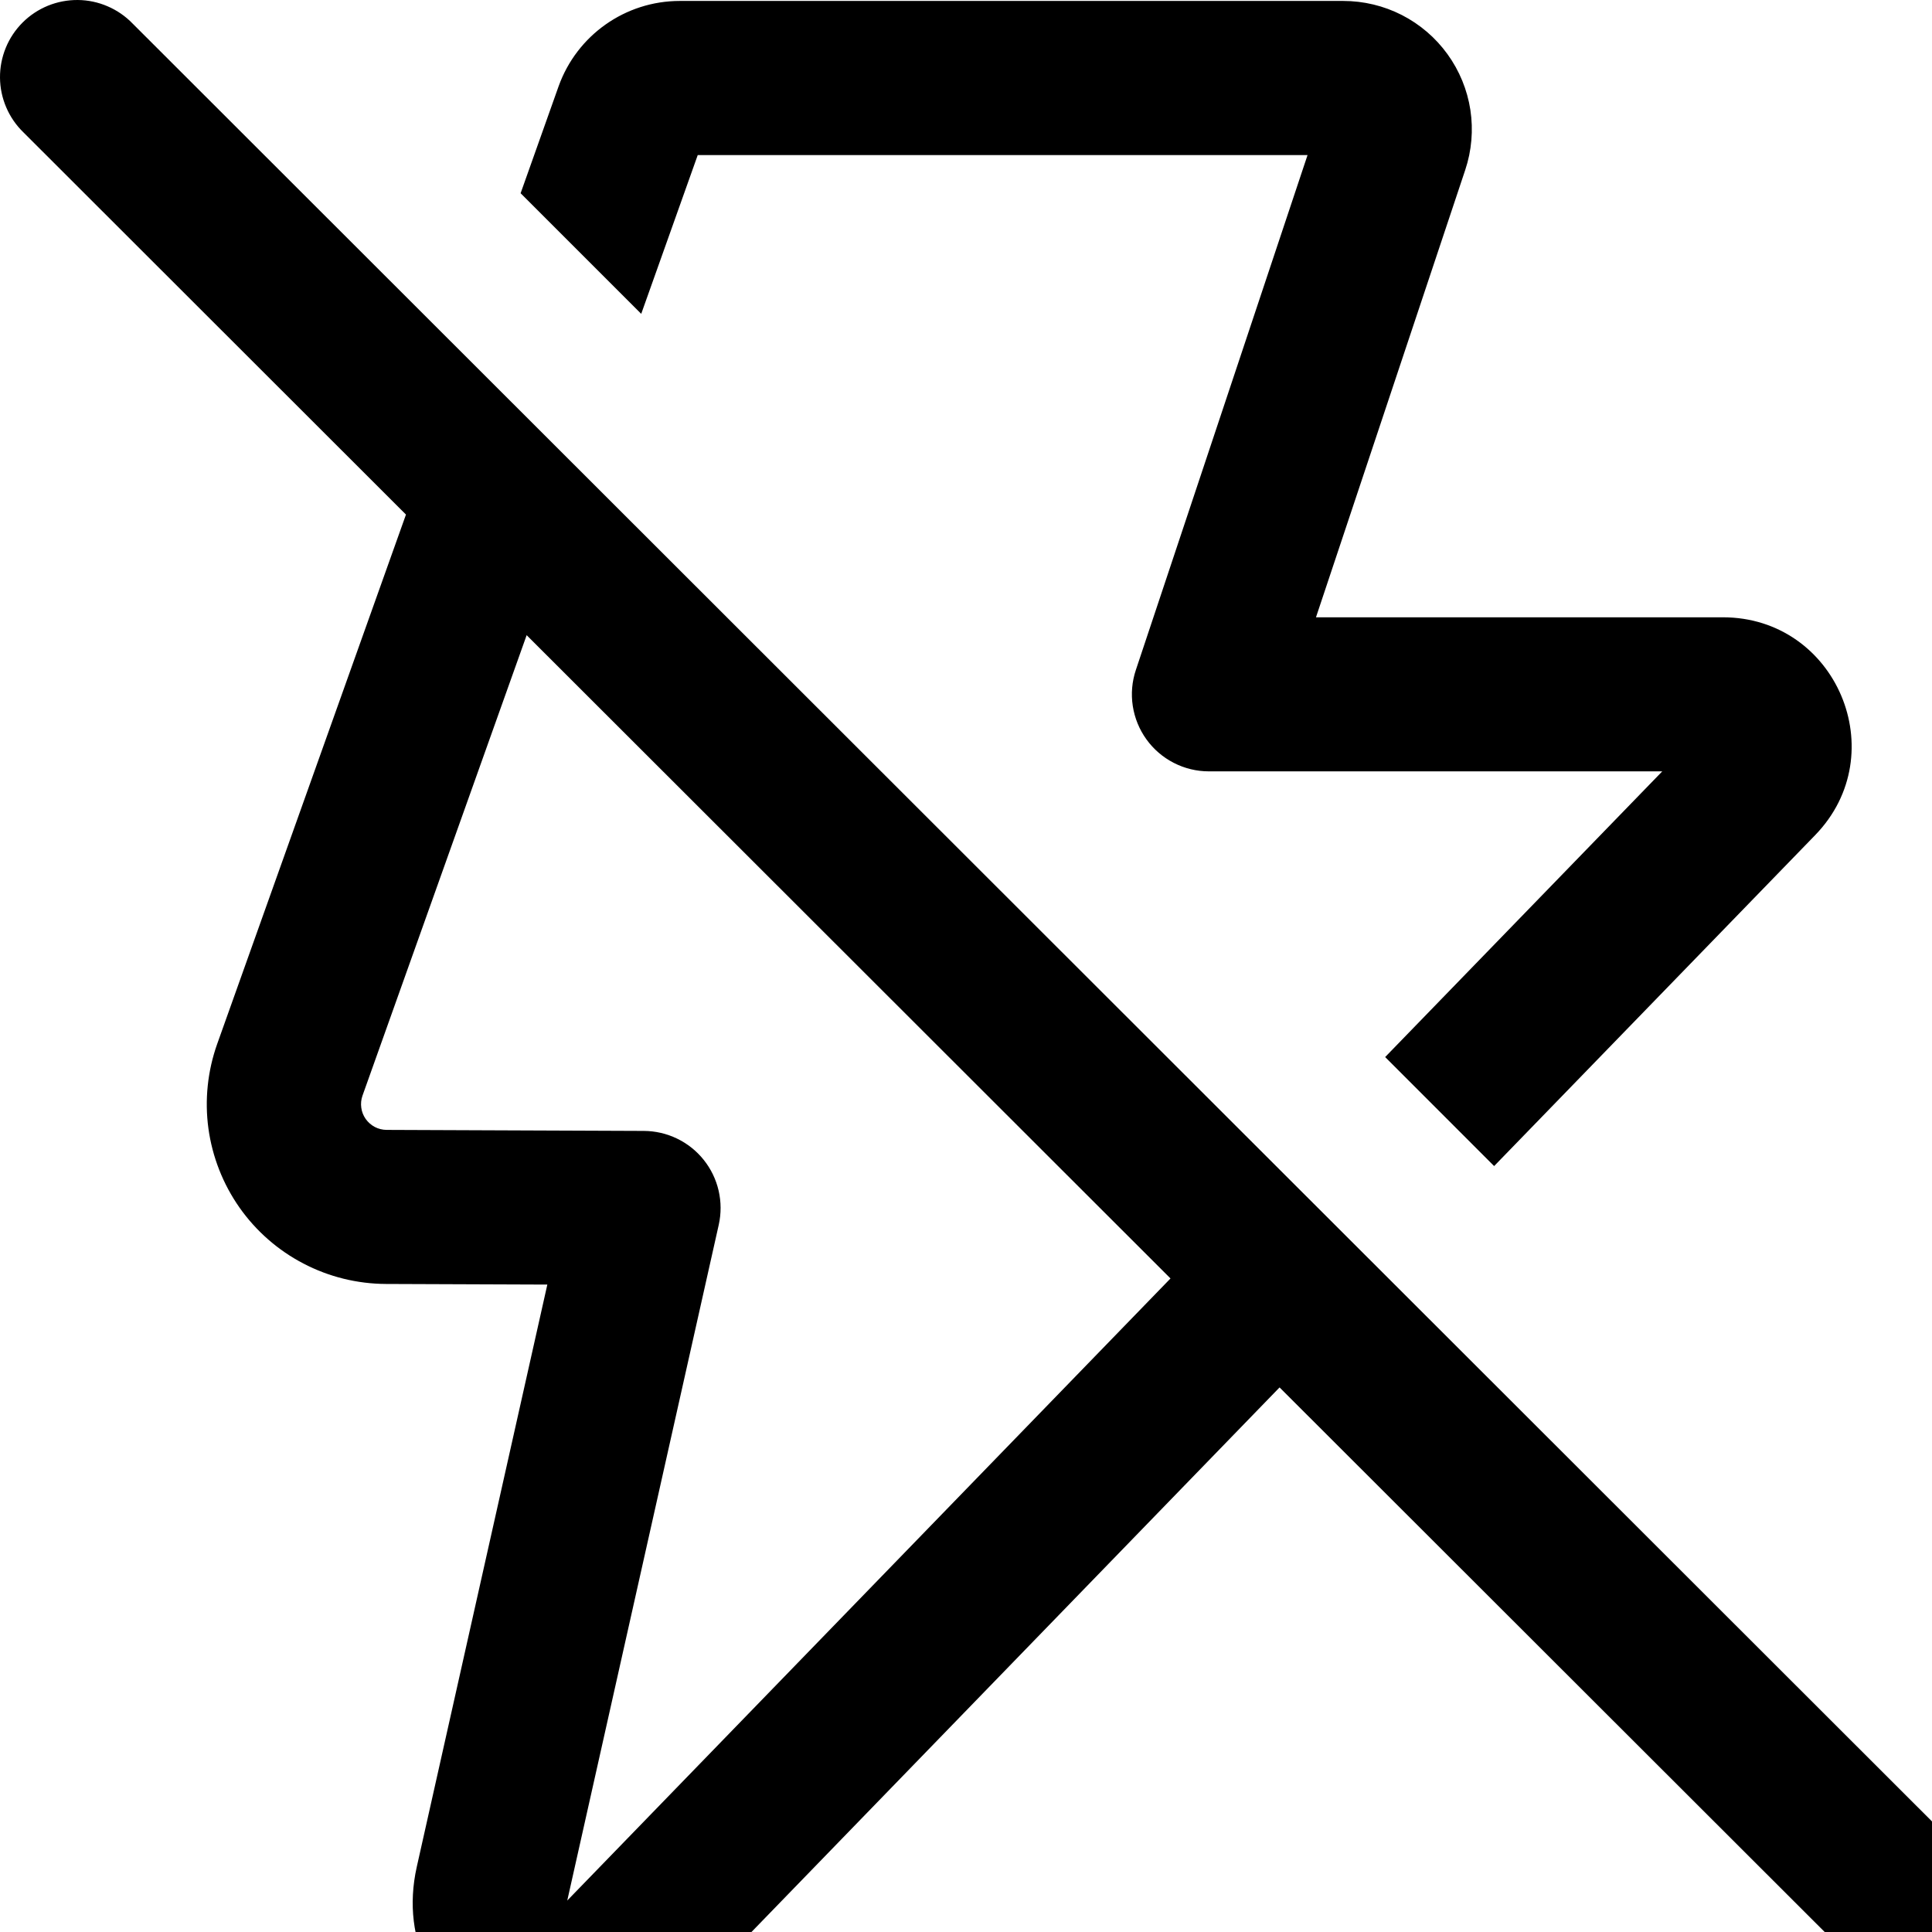
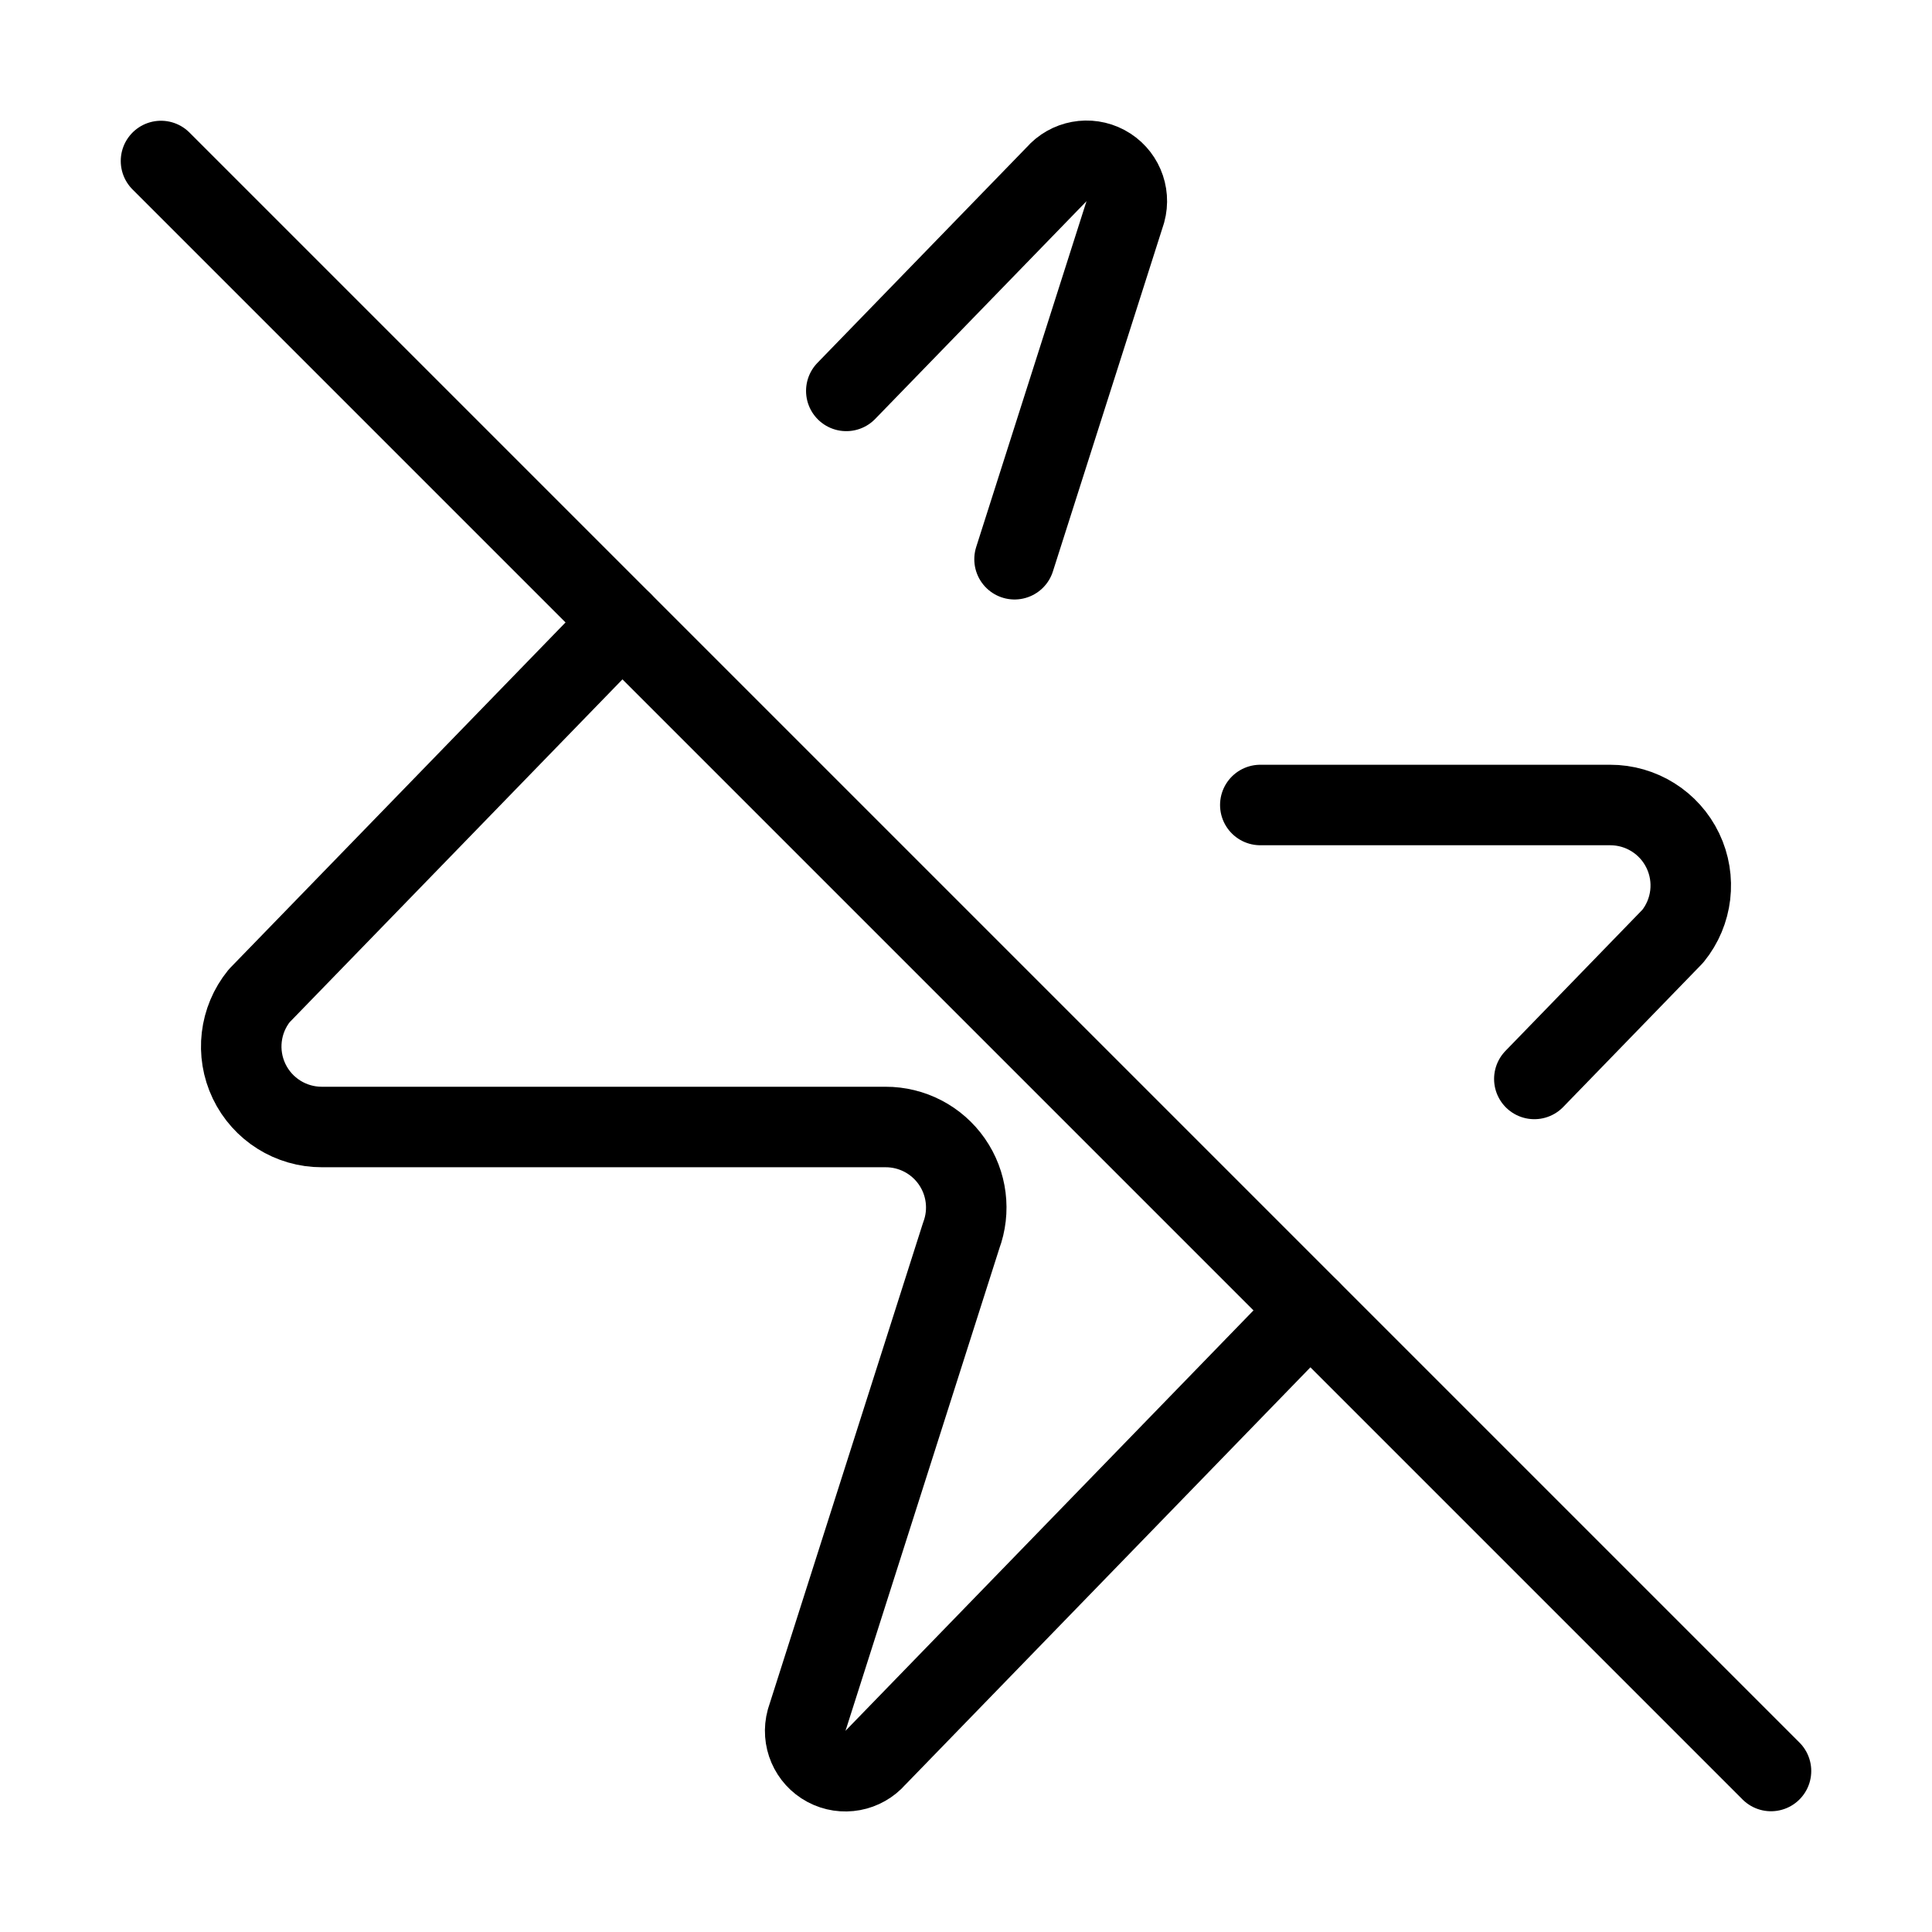
- <svg xmlns="http://www.w3.org/2000/svg" width="47" height="47" viewBox="0 0 47 47" fill="none">
-   <path d="M9.876 12.518L0.572 3.222C0.393 3.049 0.25 2.842 0.152 2.613C0.054 2.384 0.002 2.139 6.32994e-05 1.89C-0.002 1.641 0.046 1.394 0.14 1.164C0.234 0.933 0.374 0.724 0.55 0.548C0.726 0.372 0.936 0.233 1.166 0.139C1.397 0.045 1.644 -0.002 1.893 7.85975e-05C2.142 0.002 2.388 0.054 2.617 0.153C2.846 0.251 3.053 0.394 3.226 0.573L49.496 46.804C49.828 47.159 50.008 47.629 50 48.115C49.991 48.6 49.794 49.064 49.451 49.407C49.107 49.751 48.643 49.947 48.157 49.956C47.671 49.964 47.201 49.784 46.845 49.453L31.128 33.752L16.494 48.843C13.858 51.562 9.311 49.108 10.139 45.415L13.315 31.25L9.389 31.235C8.689 31.232 8.001 31.062 7.381 30.738C6.761 30.415 6.227 29.947 5.825 29.375C5.424 28.803 5.165 28.144 5.07 27.451C4.976 26.759 5.05 26.054 5.284 25.395L9.876 12.518ZM28.475 31.101L12.812 15.452L8.818 26.655C8.785 26.749 8.775 26.849 8.789 26.948C8.802 27.046 8.839 27.14 8.896 27.221C8.954 27.303 9.03 27.369 9.118 27.416C9.206 27.462 9.304 27.486 9.403 27.487L15.661 27.512C15.942 27.513 16.219 27.577 16.471 27.699C16.724 27.821 16.946 27.998 17.121 28.218C17.296 28.437 17.419 28.692 17.482 28.965C17.545 29.239 17.546 29.522 17.485 29.796L13.8 46.234L28.475 31.101ZM40.438 18.765L33.697 25.715L36.348 28.367L44.159 20.315C46.08 18.333 44.674 15.017 41.913 15.017H32.014L35.645 4.134C35.802 3.664 35.844 3.164 35.77 2.674C35.695 2.185 35.504 1.72 35.214 1.319C34.924 0.917 34.543 0.591 34.102 0.365C33.661 0.14 33.172 0.023 32.676 0.023H16.537C15.214 0.023 14.036 0.855 13.59 2.097L12.665 4.701L15.599 7.635L16.974 3.772H31.809L27.632 16.299C27.538 16.58 27.512 16.88 27.557 17.173C27.602 17.466 27.715 17.745 27.889 17.986C28.062 18.227 28.29 18.423 28.554 18.558C28.818 18.694 29.111 18.765 29.407 18.765H40.438Z" fill="black" />
+ <svg xmlns="http://www.w3.org/2000/svg" width="20" height="20" viewBox="0 0 24 24" fill="none" stroke="currentColor" stroke-width="1" stroke-linecap="round" stroke-linejoin="round" class="lucide lucide-zap-off-icon lucide-zap-off">
+   <path d="M10.513 4.856 13.12 2.17a.5.5 0 0 1 .86.46l-1.377 4.317" />
+   <path d="M15.656 10H20a1 1 0 0 1 .78 1.63l-1.72 1.773" />
+   <path d="M16.273 16.273 10.88 21.83a.5.5 0 0 1-.86-.46l1.92-6.02A1 1 0 0 0 11 14H4a1 1 0 0 1-.78-1.63l4.507-4.643" />
+   <path d="m2 2 20 20" />
</svg>
